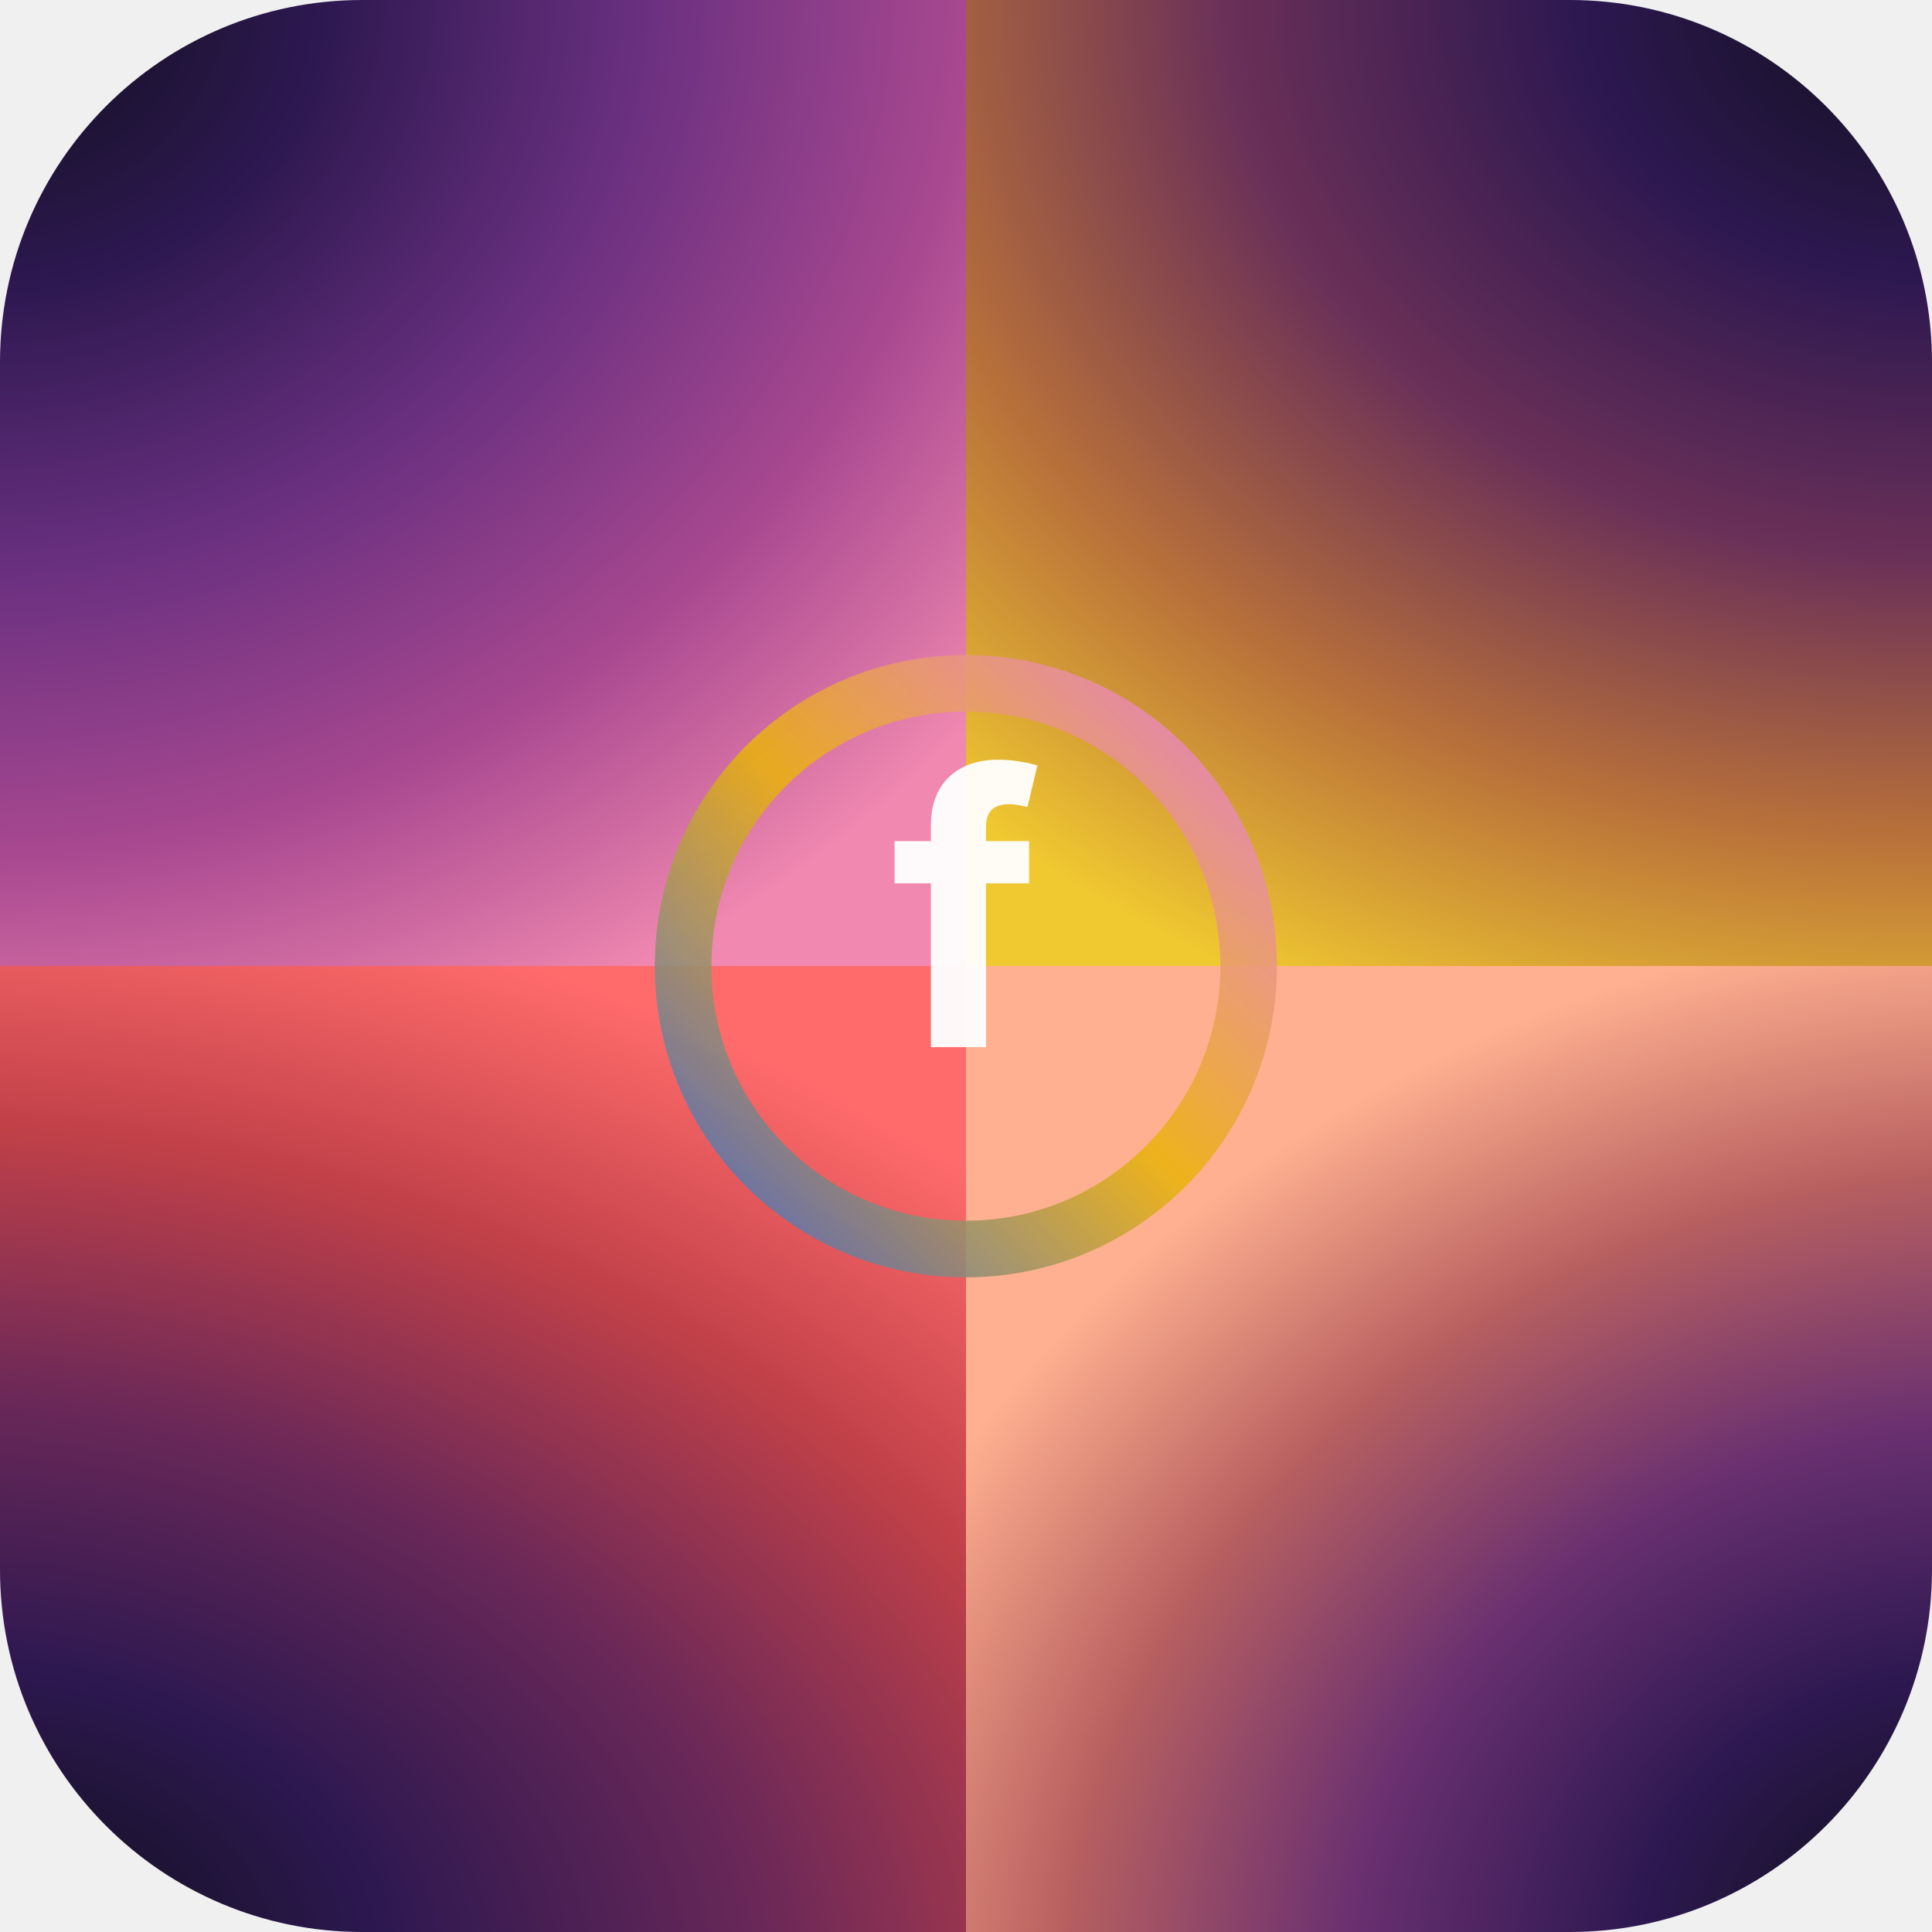
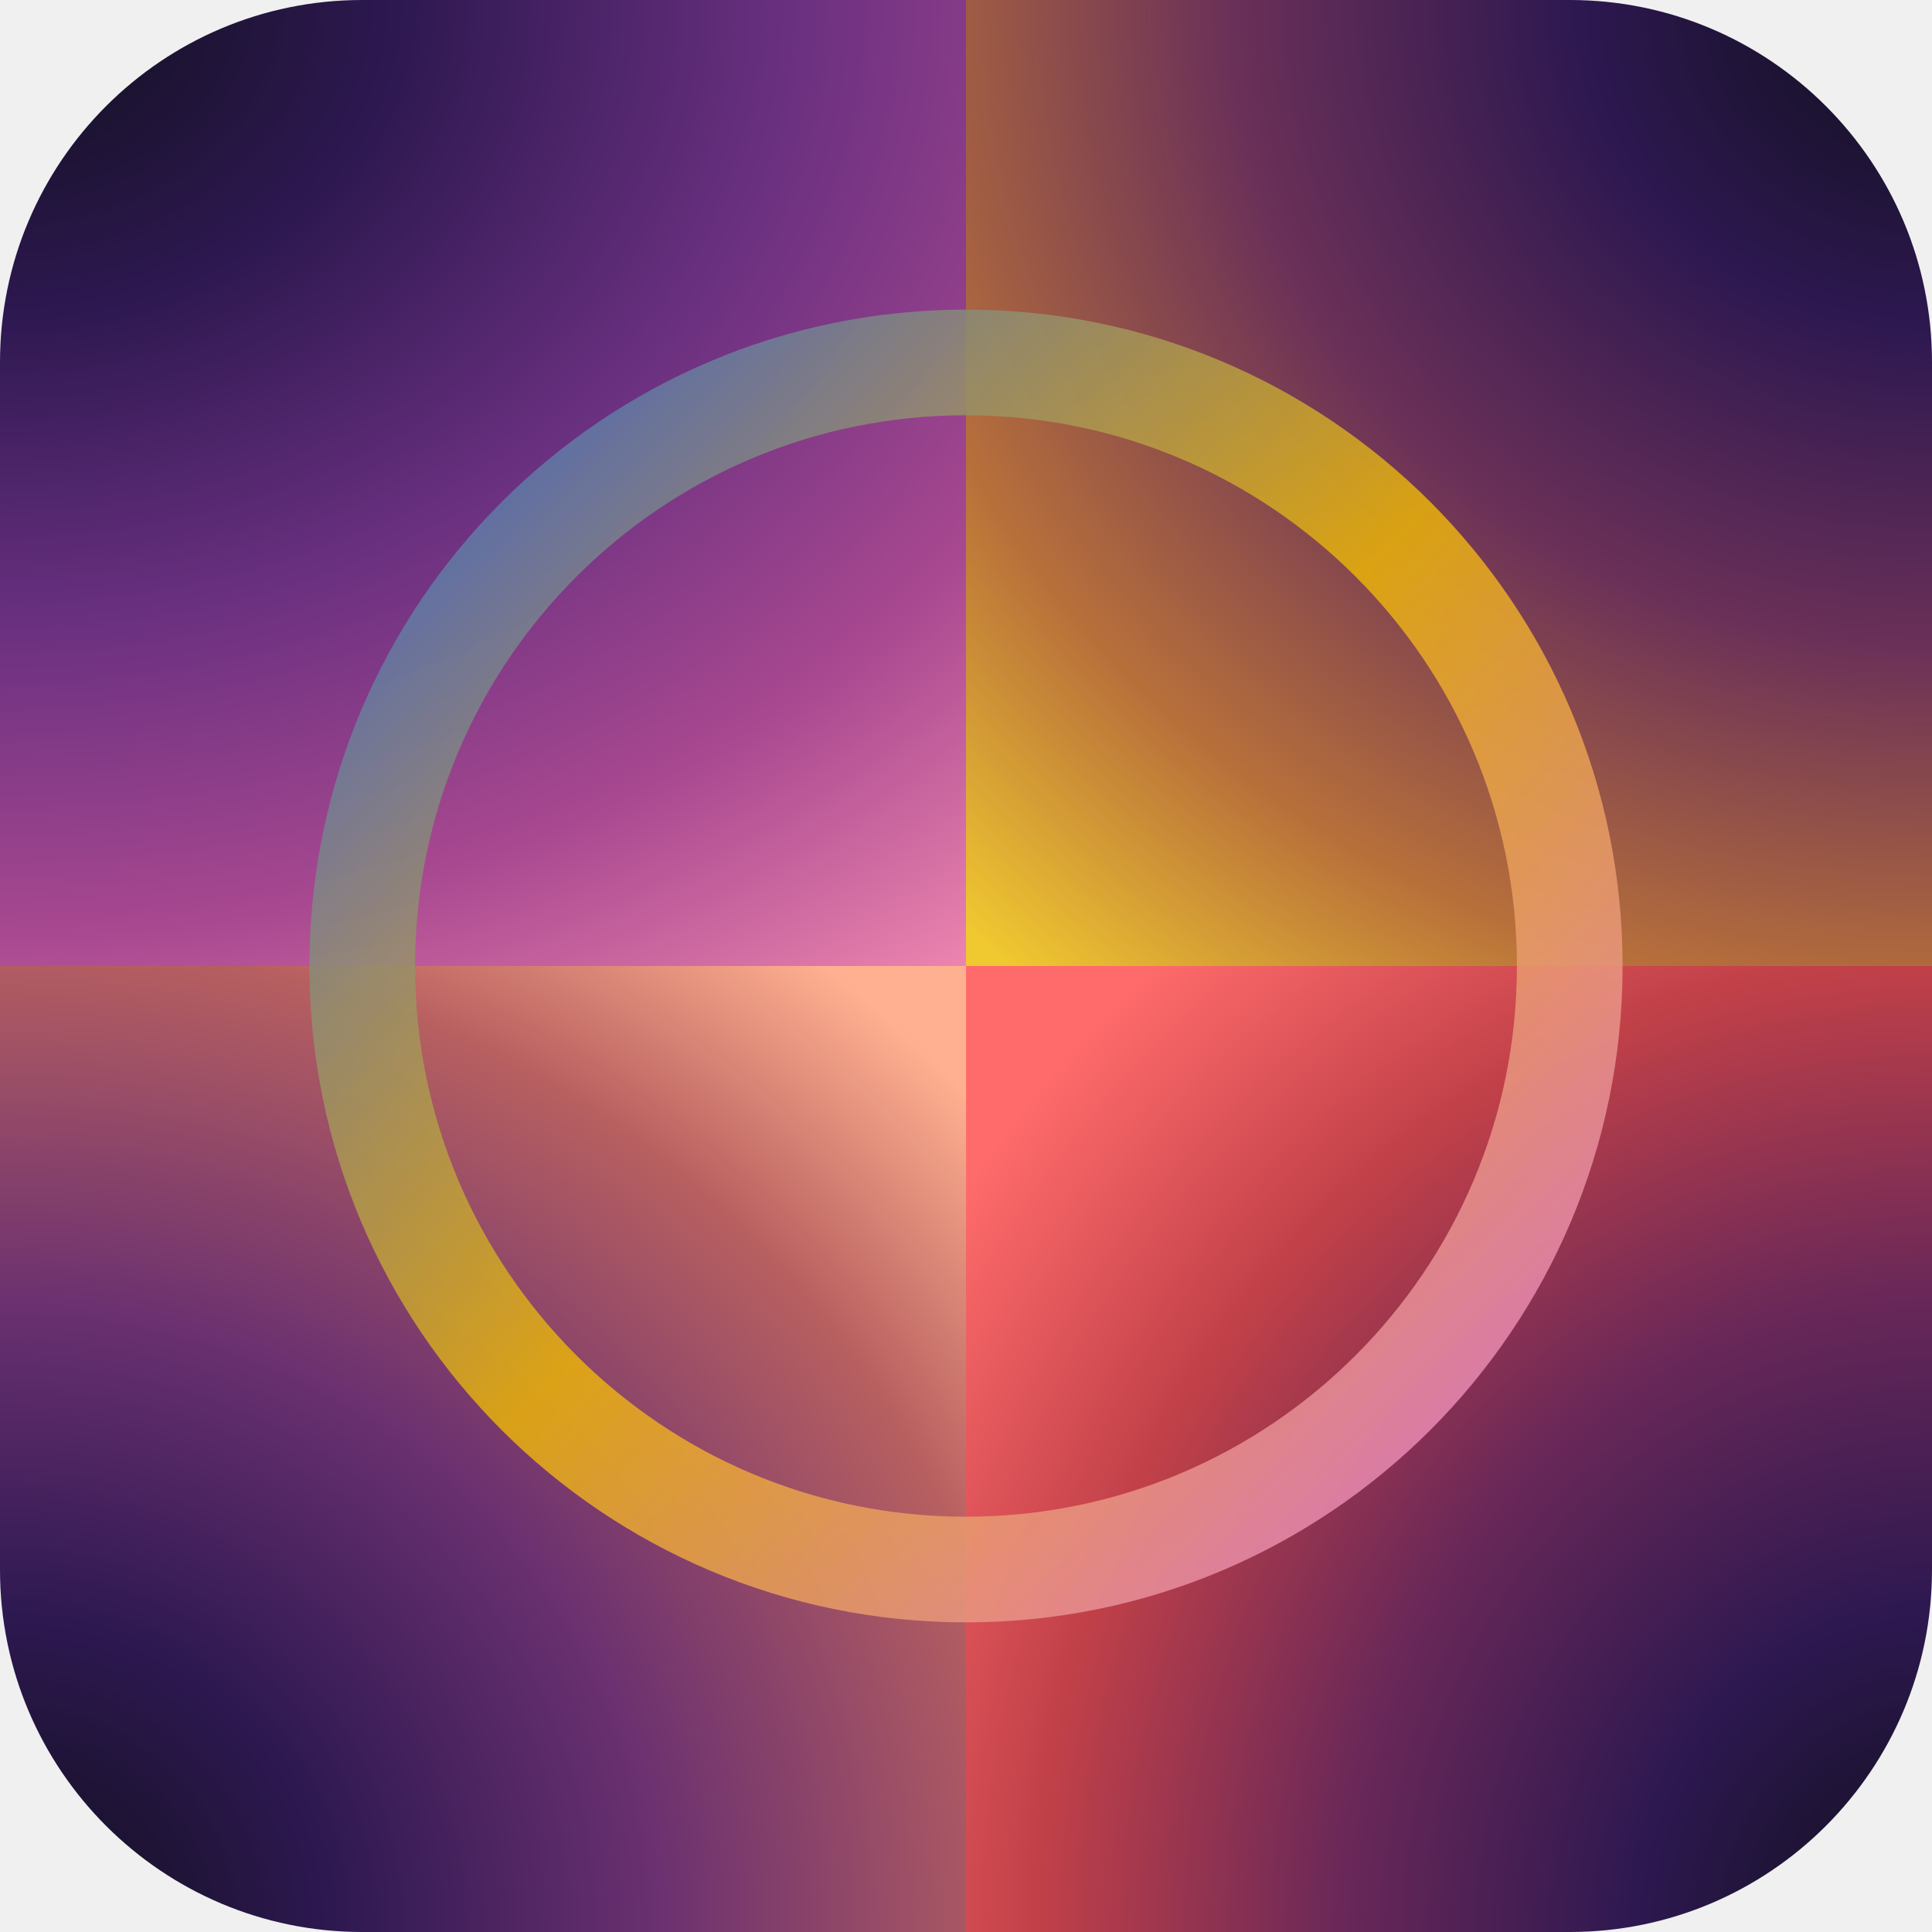
<svg xmlns="http://www.w3.org/2000/svg" xmlns:xlink="http://www.w3.org/1999/xlink" viewBox="0 0 1024 1024" width="32" height="32">
  <defs>
    <linearGradient id="ring" x1="0" y1="1" x2="1" y2="0">
      <stop offset="0%" stop-color="#2563EB">
        <animate attributeName="stop-color" values="#2563EB;#E879F9;#10B981;#F97316;#2563EB" dur="8s" repeatCount="indefinite" />
      </stop>
      <stop offset="50%" stop-color="#EAB308">
        <animate attributeName="stop-color" values="#EAB308;#14B8A6;#2563EB;#E879F9;#EAB308" dur="8s" repeatCount="indefinite" />
      </stop>
      <stop offset="100%" stop-color="#E879F9">
        <animate attributeName="stop-color" values="#E879F9;#F97316;#14B8A6;#2563EB;#E879F9" dur="8s" repeatCount="indefinite" />
      </stop>
    </linearGradient>
-     <linearGradient xlink:href="#ring" id="lr859" x1="71" y1="441" x2="441" y2="71" gradientUnits="userSpaceOnUse" gradientTransform="matrix(0.8816002,0,0,0.8819021,286.2335,286.3093)" />
+     <linearGradient xlink:href="#ring" id="lr859" x1="71" y1="441" x2="441" y2="71" gradientUnits="userSpaceOnUse" gradientTransform="matrix(1.881709,0,0,1.882353,30.28217,-993.8832)" />
    <linearGradient id="peach-diagonal-se" x1="12.145" y1="12.277" x2="2876.56" y2="2883.445" gradientTransform="matrix(0.1782698,0,0,0.1767646,512.1141,-510.2825)" gradientUnits="userSpaceOnUse">
      <stop offset="0%" stop-color="#0f0f1a" />
      <stop offset="25%" stop-color="#2d1850" />
      <stop offset="50%" stop-color="#6a3070" />
-       <stop offset="75%" stop-color="#b86060" />
+       <stop offset="80%" stop-color="#b86060" />
      <stop offset="100%" stop-color="#FFB090" />
    </linearGradient>
    <linearGradient id="coral-diagonal-sw" x1="2875.432" y1="1.429" x2="-1.487" y2="2878.348" gradientTransform="matrix(0.1786965,0,0,0.1763425,-5.918829,-514.2793)" gradientUnits="userSpaceOnUse">
      <stop offset="0%" stop-color="#0f0f1a" />
      <stop offset="25%" stop-color="#2d1850" />
      <stop offset="50%" stop-color="#6a2858" />
      <stop offset="75%" stop-color="#c04048" />
      <stop offset="100%" stop-color="#FF6B6B" />
    </linearGradient>
    <linearGradient id="gold-diagonal-sw" x1="2876.559" y1="2.2996124e-05" x2="1.9895586e-05" y2="2883.445" gradientTransform="matrix(0.1786965,0,0,0.1763425,-1022.144,-514.2792)" gradientUnits="userSpaceOnUse">
      <stop offset="0%" stop-color="#0f0f1a" />
      <stop offset="25%" stop-color="#2d1850" />
      <stop offset="50%" stop-color="#6a3058" />
-       <stop offset="75%" stop-color="#b8703a" />
+       <stop offset="78%" stop-color="#b8703a" />
      <stop offset="100%" stop-color="#F0C830" />
    </linearGradient>
    <linearGradient id="mieter-diagonal-se" x1="-1.487" y1="1.429" x2="2875.432" y2="2878.348" gradientTransform="matrix(0.1782698,0,0,0.1767646,512.1143,510.2824)" gradientUnits="userSpaceOnUse">
      <stop offset="0%" stop-color="#0f0f1a" />
      <stop offset="25%" stop-color="#2d1850" />
      <stop offset="50%" stop-color="#6a3080" />
      <stop offset="75%" stop-color="#a84890" />
      <stop offset="100%" stop-color="#F088B0" />
    </linearGradient>
-     <radialGradient xlink:href="#peach-diagonal-se" id="rg14891" cx="1529.066" cy="-253.038" fx="1529.066" fy="-253.038" r="256.402" gradientTransform="matrix(0.6211945,1.957746,-2.311148,0.7367753,-1531.428,-3827.054)" gradientUnits="userSpaceOnUse" />
-     <radialGradient xlink:href="#coral-diagonal-sw" id="rg14893" cx="508.094" cy="-517.058" fx="508.094" fy="-517.058" r="257.016" gradientTransform="matrix(-2.173108,0.3071535,-0.4472369,-3.151403,1895.08,-2808.28)" gradientUnits="userSpaceOnUse" />
-     <radialGradient xlink:href="#mieter-diagonal-se" id="rg14911" cx="514.279" cy="506.543" fx="514.279" fy="506.543" r="256.402" gradientTransform="matrix(-0.3065176,2.658705,-2.328483,-0.2671017,1337.289,-2256.947)" gradientUnits="userSpaceOnUse" />
-     <radialGradient xlink:href="#gold-diagonal-sw" id="rg18289" cx="-1.071" cy="-1.373" fx="-1.071" fy="-1.373" r="255.421" gradientTransform="matrix(-2.917969,0,-2.9415091e-7,-2.310204,-4.194466,-5.15629)" gradientUnits="userSpaceOnUse" />
+     <radialGradient xlink:href="#peach-diagonal-se" id="rg14891" cx="1529.066" cy="-253.038" fx="1529.066" fy="-253.038" r="256.402" gradientTransform="matrix(-0.00578403,2.683542,-2.563783,-0.00559489,-1659.871,-5125.306)" gradientUnits="userSpaceOnUse" />
+     <radialGradient xlink:href="#coral-diagonal-sw" id="rg14893" cx="508.11" cy="-517.058" fx="508.11" fy="-517.058" r="257.016" gradientTransform="matrix(-2.441843,0.01369572,-0.01453954,-2.649159,1232.142,-2398.871)" gradientUnits="userSpaceOnUse" />
+     <radialGradient xlink:href="#gold-diagonal-sw" id="rg14897" cx="-510.283" cy="-514.869" fx="-510.283" fy="-514.869" r="257.016" gradientTransform="matrix(-2.860946,-0.01559761,0.01408698,-2.640662,-1455.865,-1367.359)" gradientUnits="userSpaceOnUse" />
+     <radialGradient xlink:href="#mieter-diagonal-se" id="rg14911" cx="514.279" cy="506.543" fx="514.279" fy="506.543" r="256.402" gradientTransform="matrix(0.00707138,3.279911,-2.563783,0.00559515,1295.206,-2714.552)" gradientUnits="userSpaceOnUse" />
    <clipPath id="r">
      <rect width="1024" height="1024" rx="192" />
    </clipPath>
  </defs>
  <g clip-path="url(#r)">
    <g transform="matrix(0,0.999875,-1.002268,0,1025.073,1.98416)">
-       <rect width="510.841" height="512.064" x="1.07" y="-1022.144" style="fill:url(#rg14891)" transform="rotate(90)" />
-       <rect width="512.064" height="510.841" x="510.08" y="-1022.753" style="fill:url(#rg14893)" transform="scale(1,-1)" />
-       <rect width="510.841" height="512.064" x="-511.912" y="-1.984" style="fill:url(#rg18289)" transform="rotate(-90)" />
+       <rect width="512.064" height="510.841" x="-1022.144" y="-1022.753" style="fill:url(#rg14891)" transform="scale(-1)" />
+       <rect width="510.841" height="512.064" x="-511.912" y="-1022.144" style="fill:url(#rg14893)" transform="matrix(0,-1,-1,0,0,0)" />
+       <rect width="510.841" height="512.064" x="-511.912" y="-1.984" style="fill:url(#rg14897)" transform="rotate(-90)" />
      <rect width="512.064" height="510.841" x="-1.984" y="-1022.753" style="fill:url(#rg14911)" transform="scale(1,-1)" />
    </g>
  </g>
-   <ellipse cx="511.923" cy="512.077" fill="none" stroke-width="30" opacity="0.85" style="stroke:url(#lr859)" rx="149.872" ry="149.923" />
-   <text x="512" y="555" text-anchor="middle" font-family="Inter, system-ui, sans-serif" font-size="200" font-weight="700" fill="white" opacity="0.95">f</text>
+   <ellipse cx="512" cy="-512" fill="none" stroke-width="56" opacity="0.85" style="stroke:url(#lr859)" rx="319.89" ry="320" transform="rotate(90)" />
</svg>
